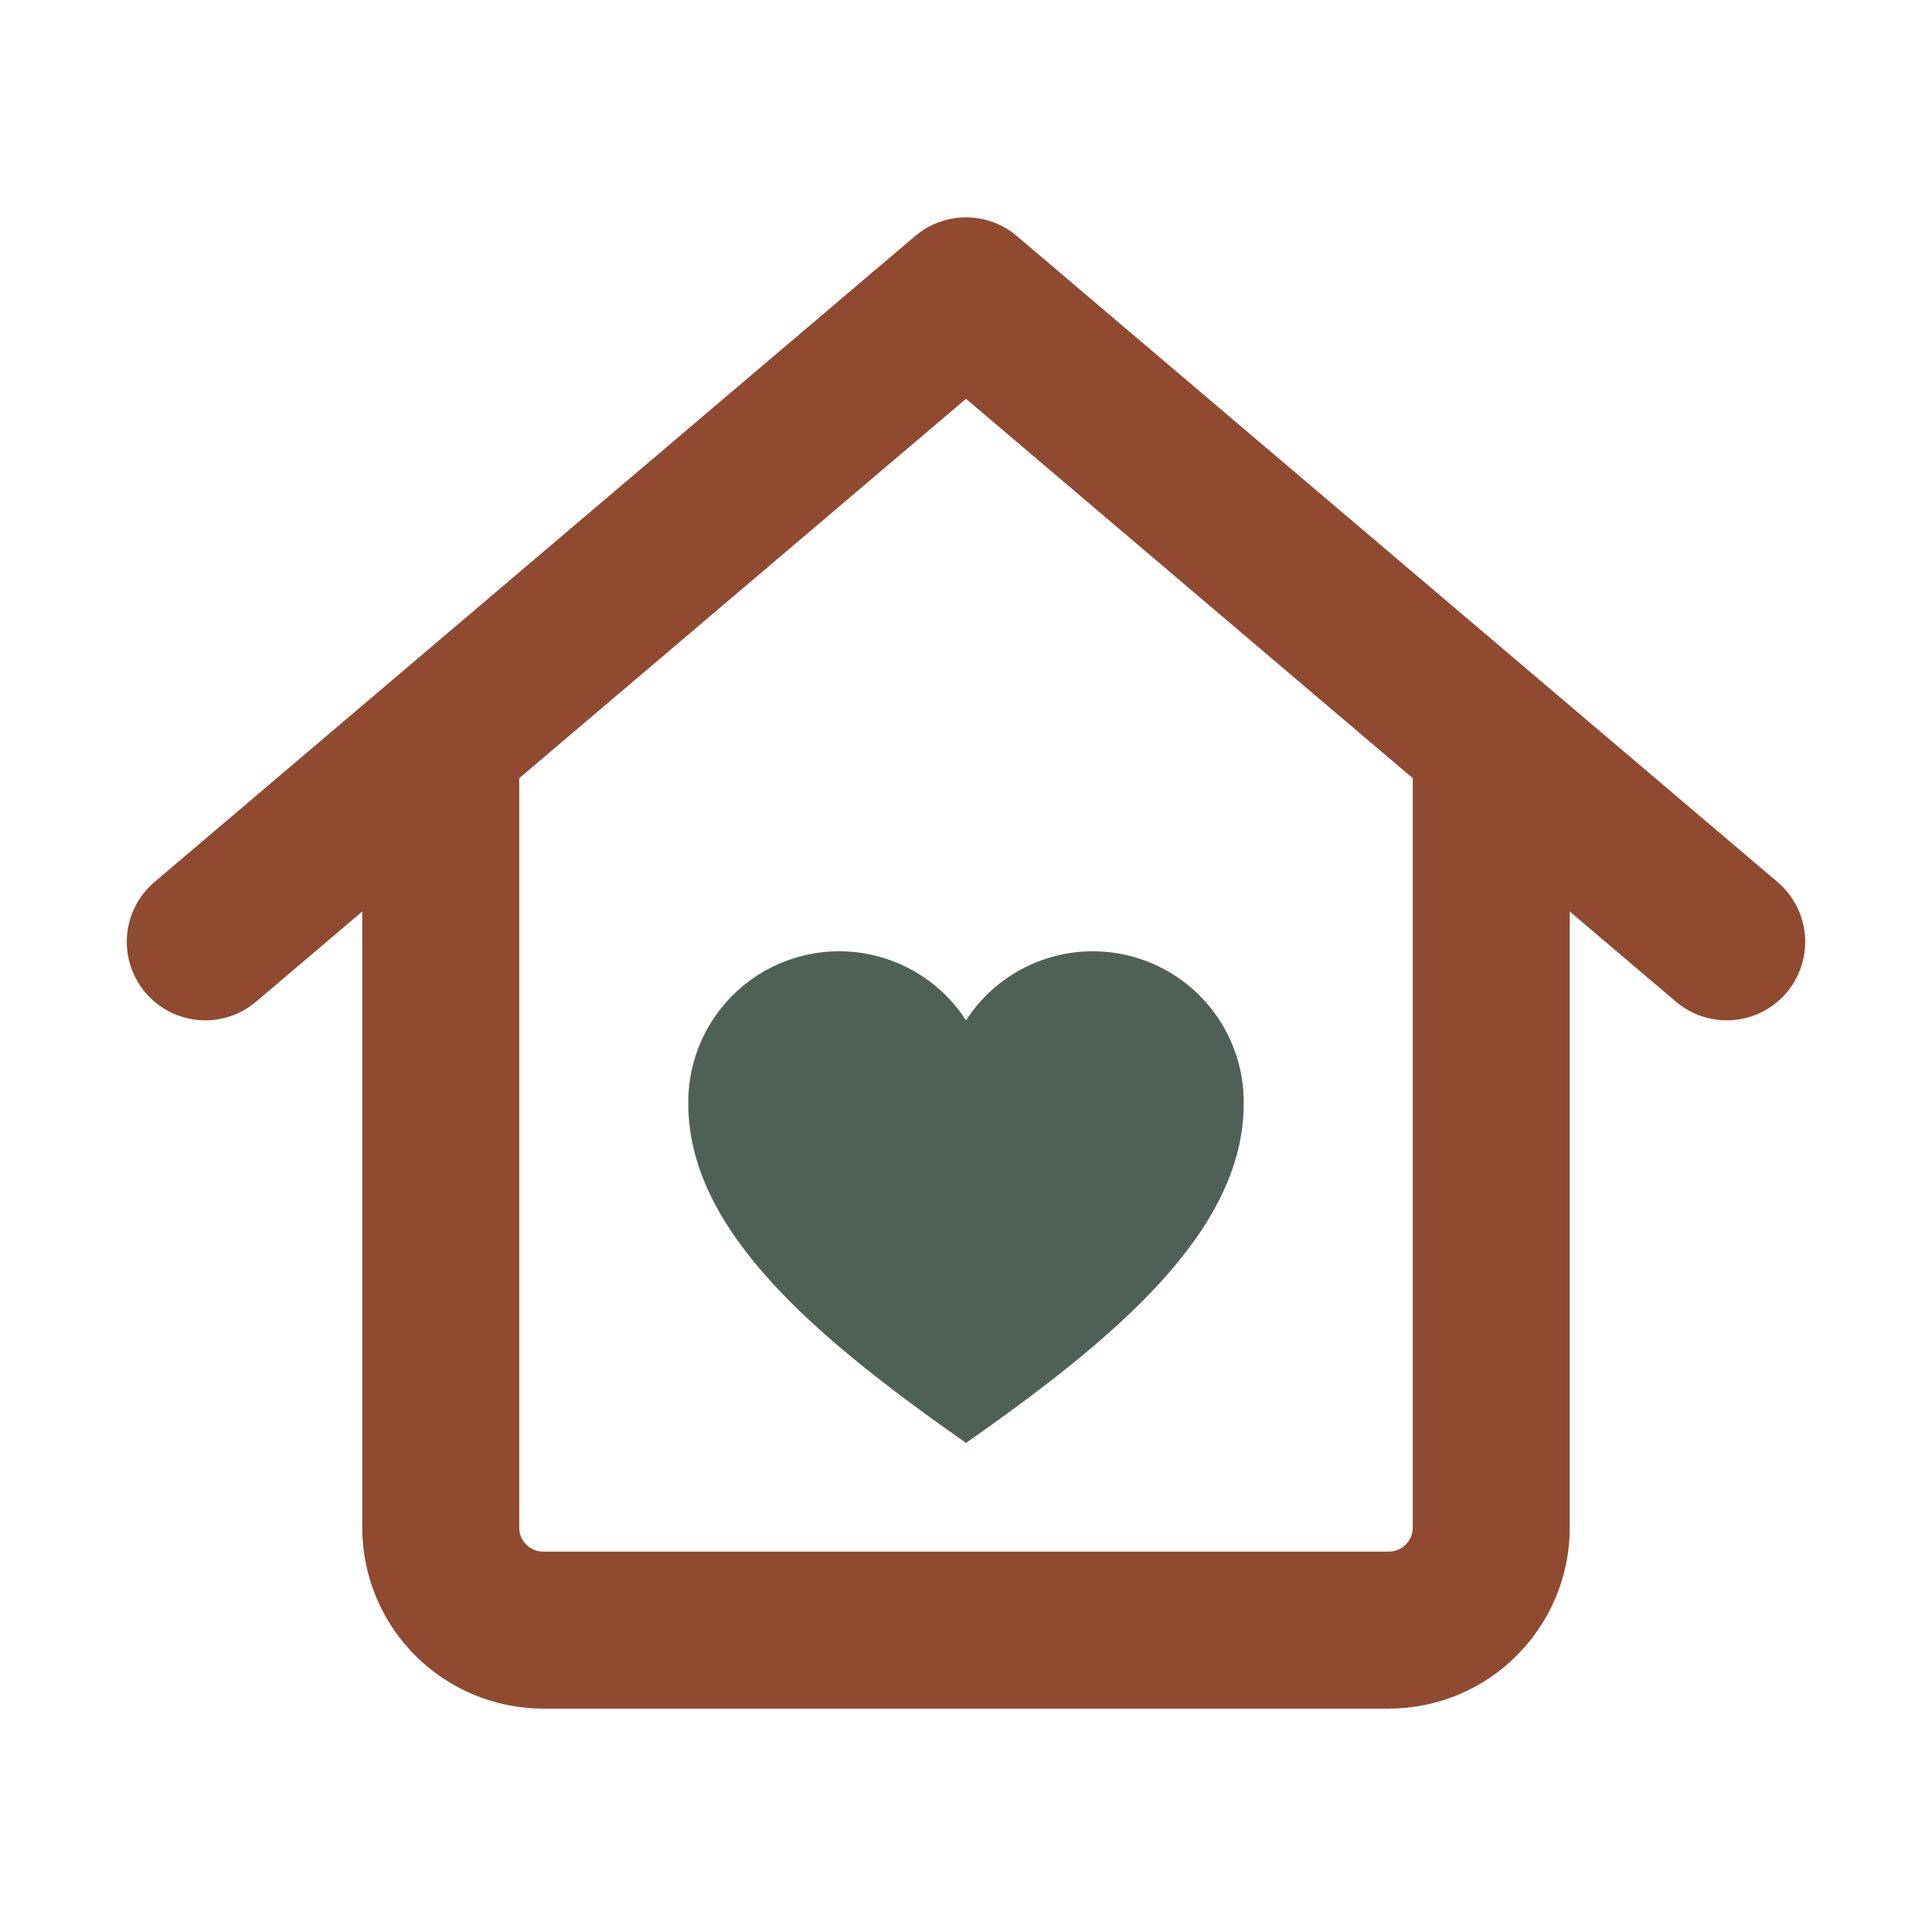
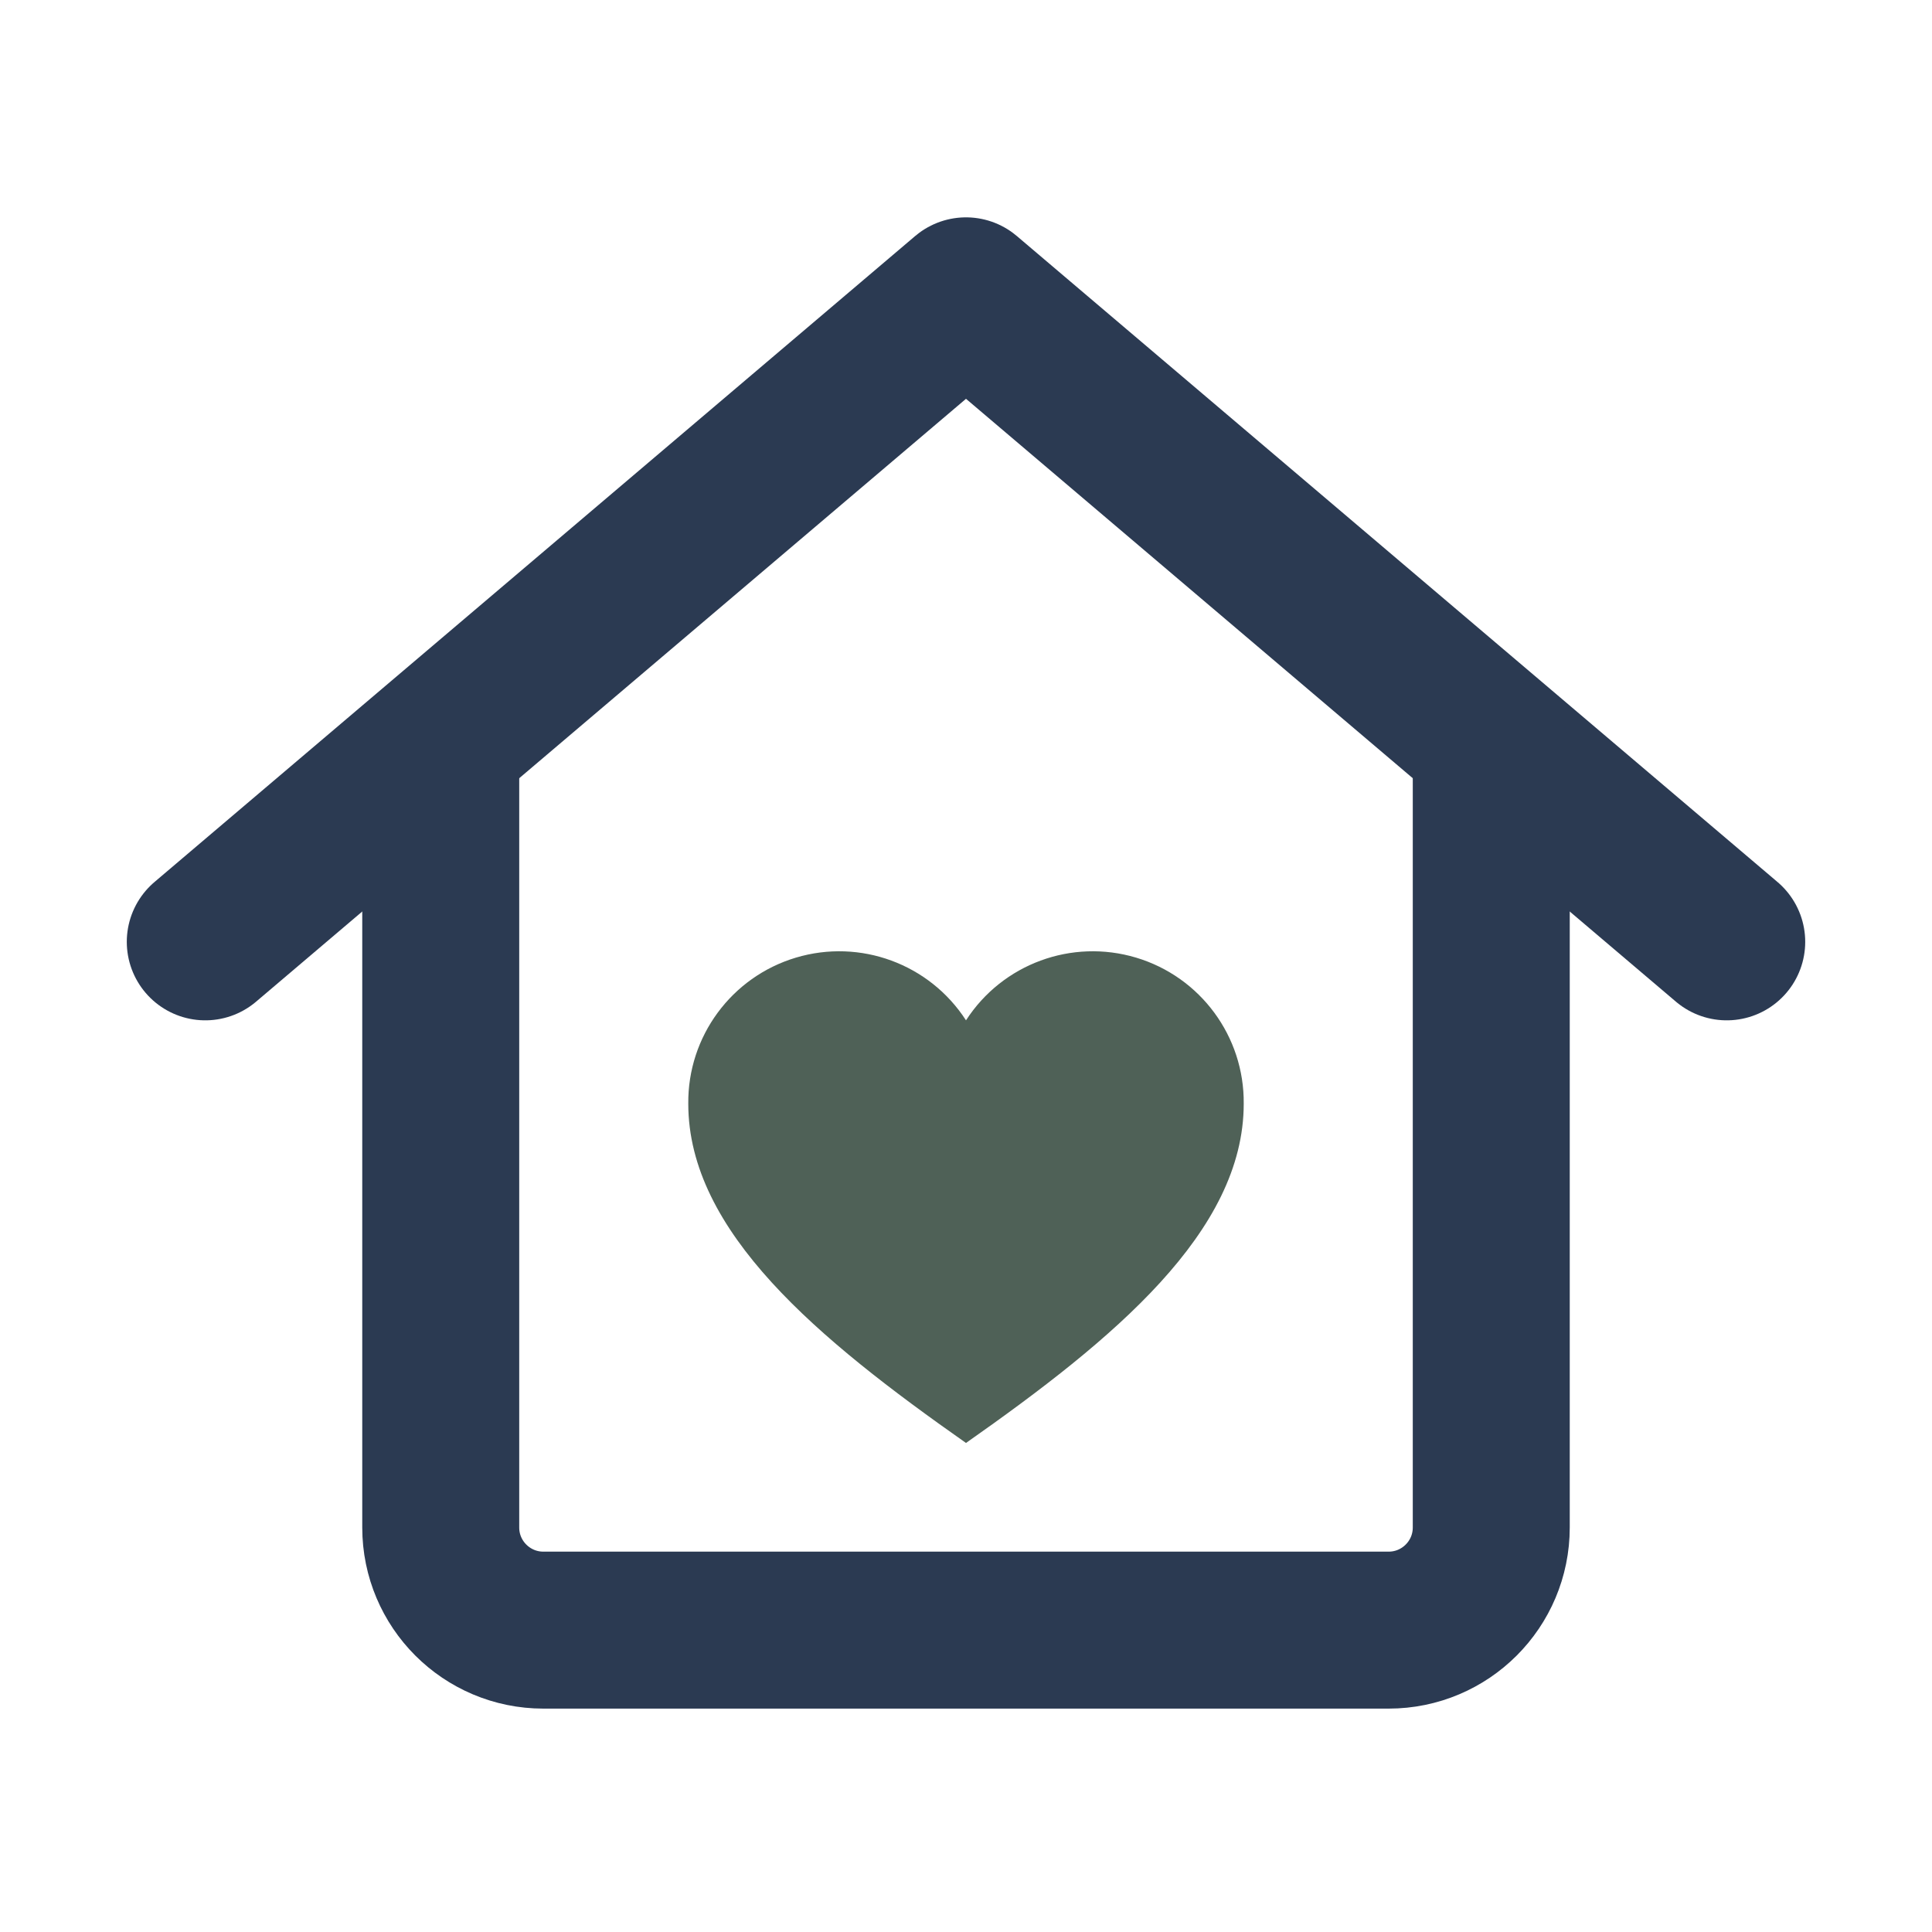
<svg xmlns="http://www.w3.org/2000/svg" viewBox="0 0 32 32" role="img" aria-label="After Pickup">
  <style>
-     .house { fill: none; stroke: #8F4A30; stroke-width: 2.6; stroke-linecap: round; stroke-linejoin: round; }
+     .house { fill: none; stroke: #2B3A52; stroke-width: 2.6; stroke-linecap: round; stroke-linejoin: round; }
    .heart { fill: #4F6157; }
    @media (prefers-color-scheme: dark) {
-       .house { stroke: #E8A288; }
+       .house { stroke: #92AAC7; }
      .heart { fill: #B2C4AE; }
    }
  </style>
  <g class="house">
    <path d="M3.4 15.6 16 4.9 28.6 15.6" />
    <path d="M7.3 12.5v12.8a1.7 1.7 0 0 0 1.7 1.7h14a1.7 1.7 0 0 0 1.7-1.7V12.5" />
  </g>
  <path class="heart" d="M16 23.9c-2.45-1.72-4.6-3.5-4.6-5.62a2.5 2.5 0 0 1 4.6-1.38 2.5 2.5 0 0 1 4.6 1.38c0 2.12-2.15 3.9-4.6 5.62Z" />
</svg>
